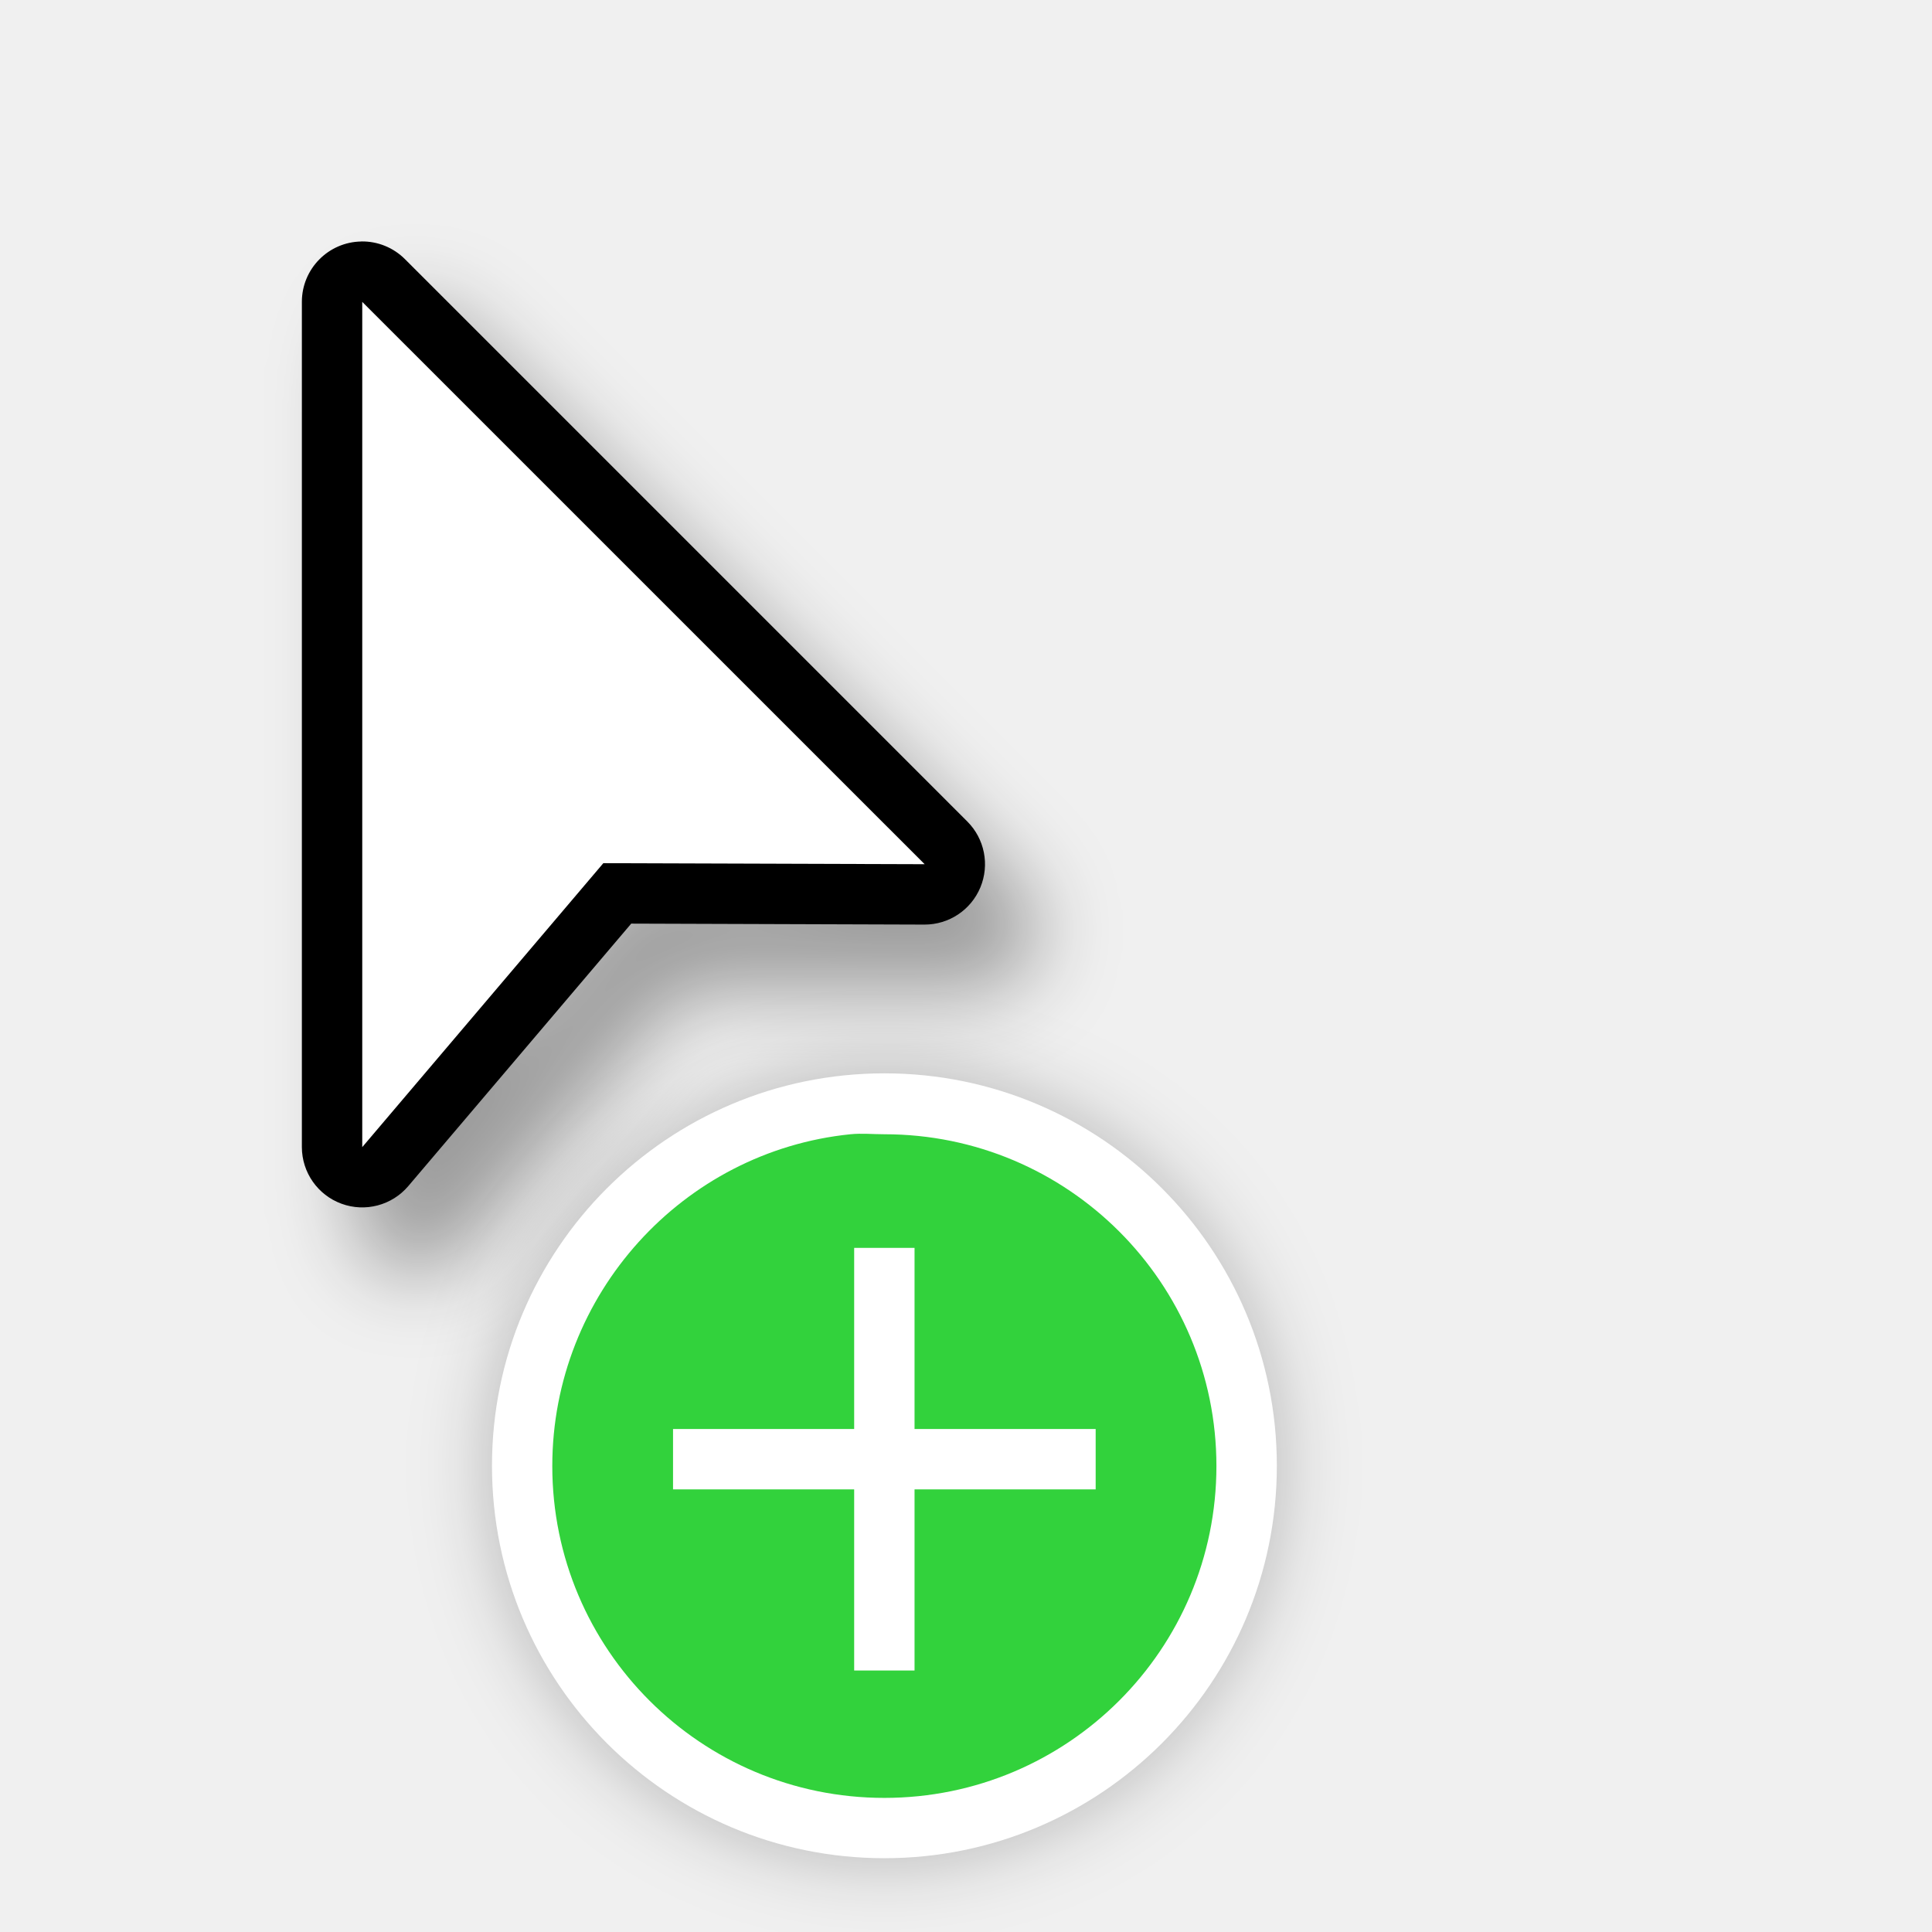
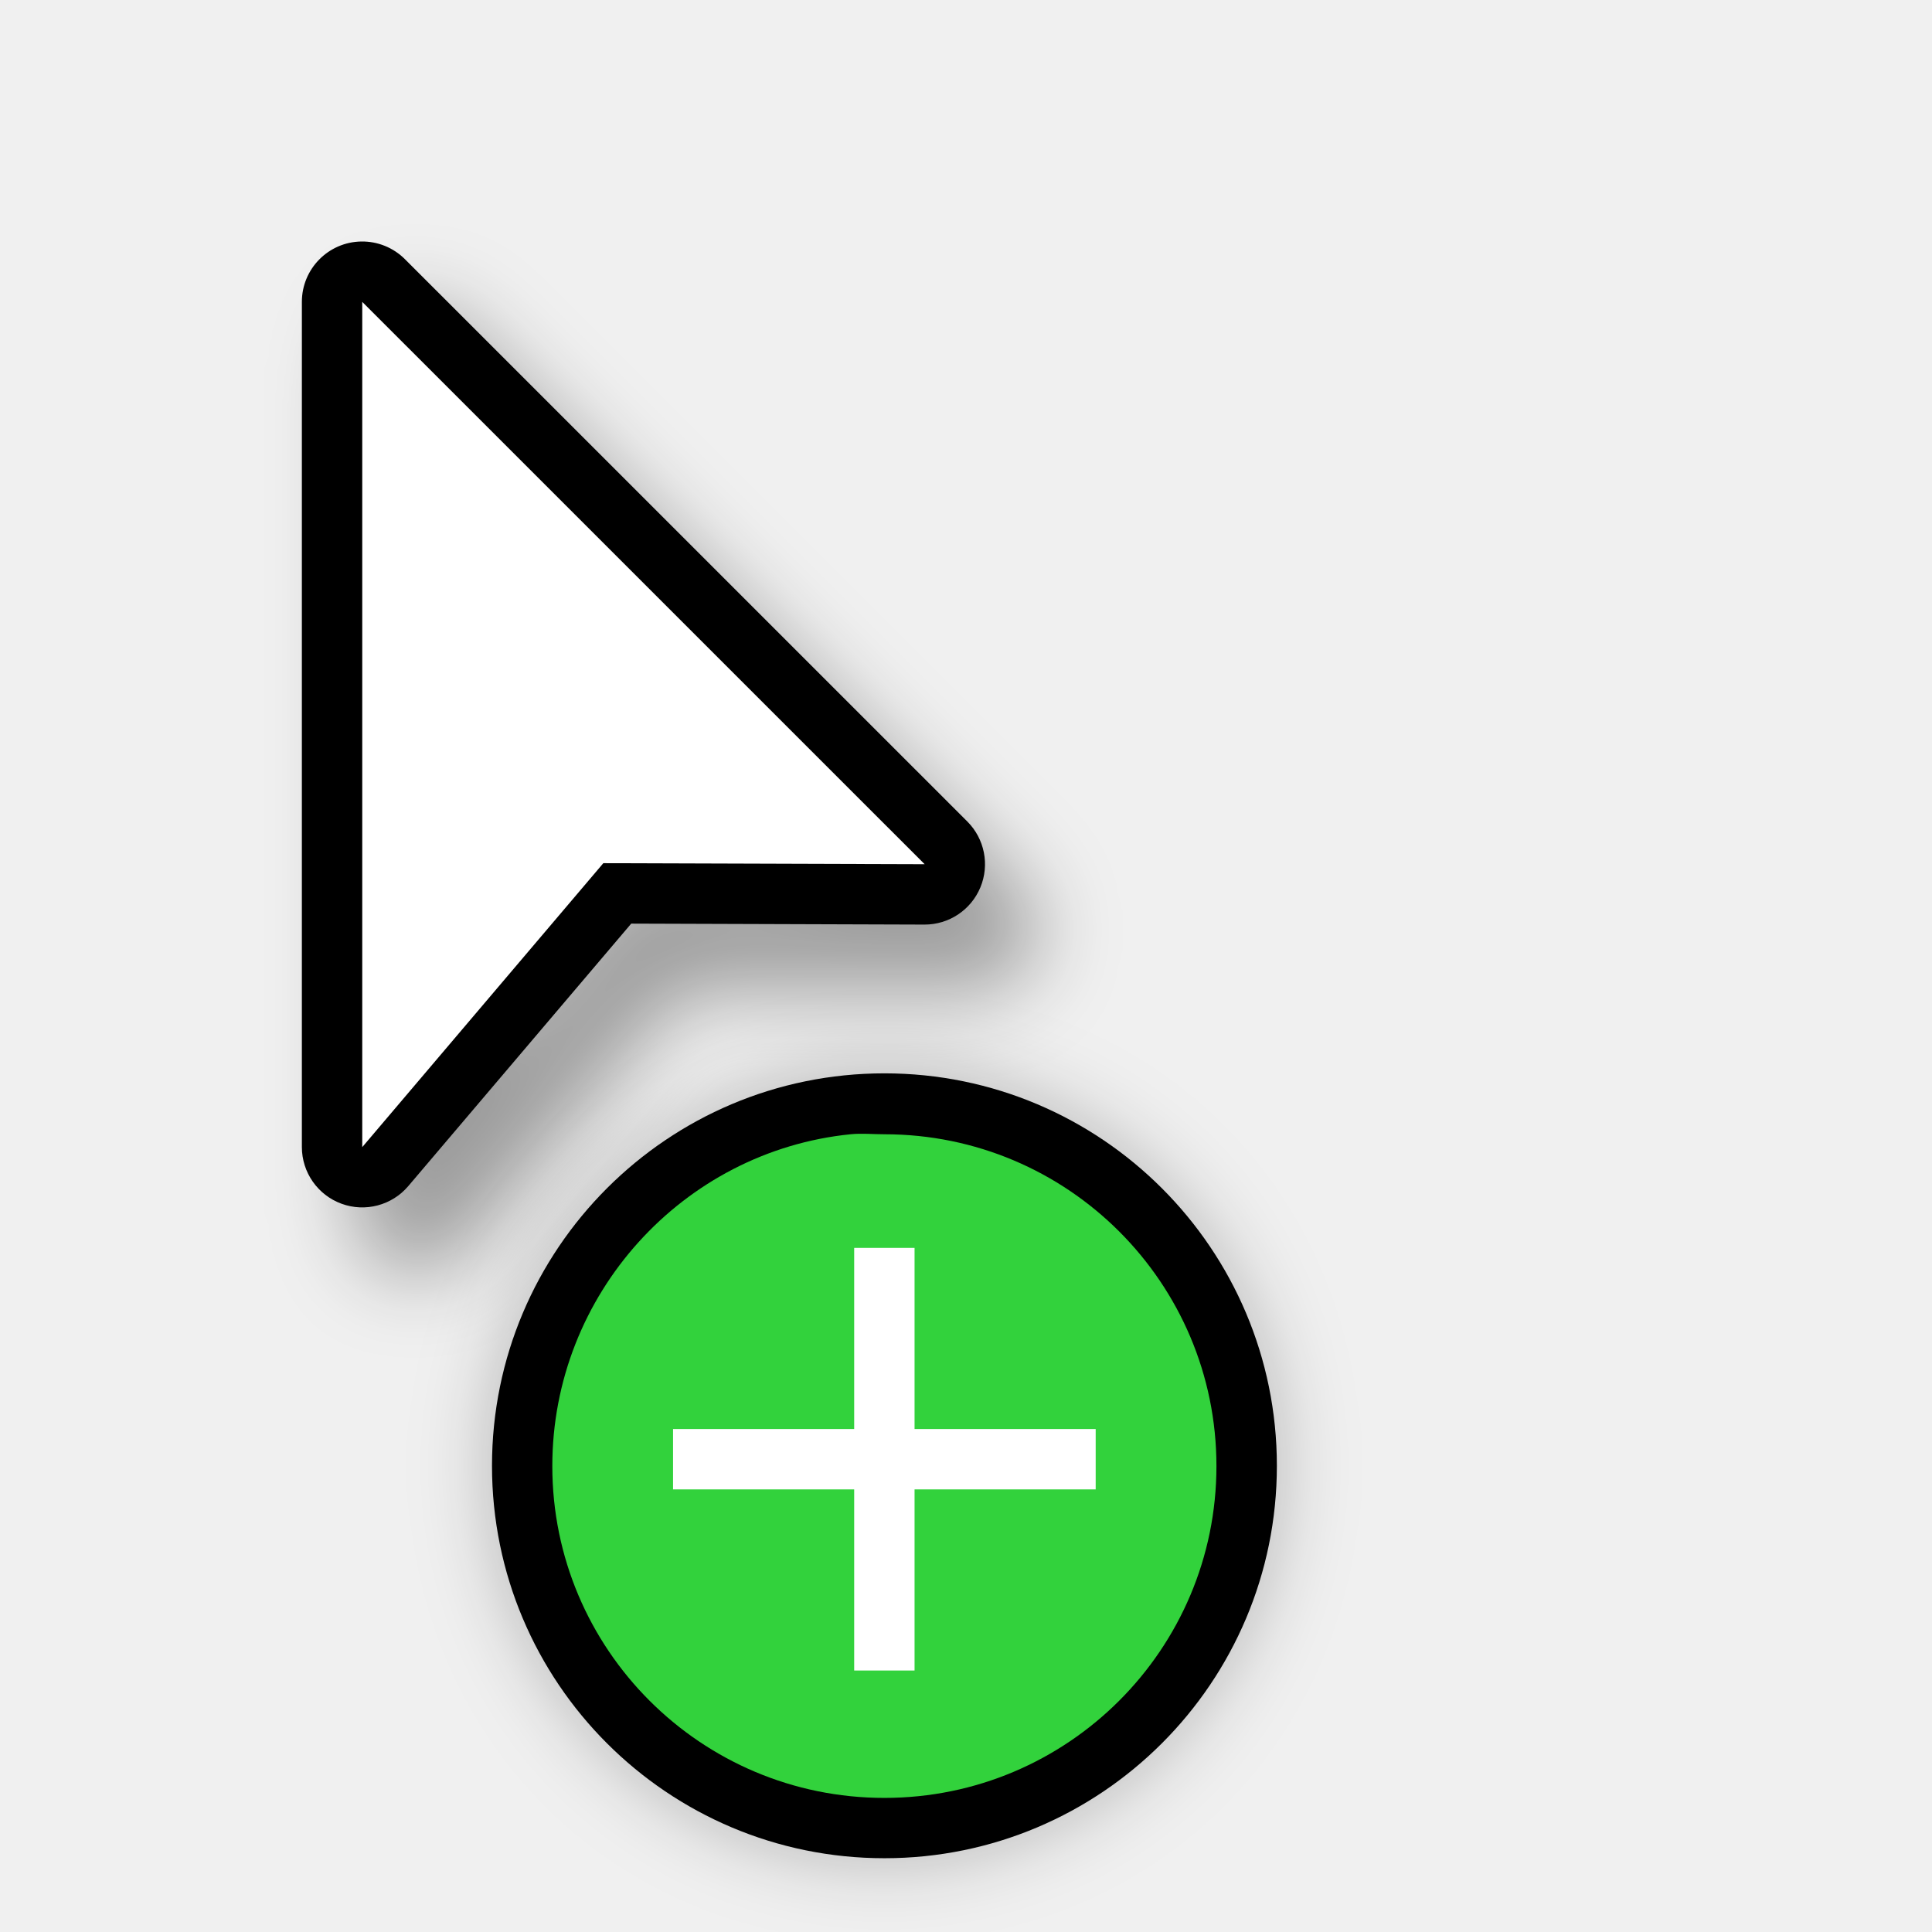
- <svg xmlns="http://www.w3.org/2000/svg" width="32" height="32" version="1.1" viewBox="0 0 32 32">
-   <defs>
-     <filter id="a-3-3-5-3" x="-.12" y="-.12" width="1.24" height="1.24" color-interpolation-filters="sRGB">
-       <feGaussianBlur stdDeviation="0.65" />
+ <svg xmlns="http://www.w3.org/2000/svg" id="svg34" viewBox="0 0 32 32" version="1.1" height="32" width="32">
+   <defs id="defs10">
+     <filter color-interpolation-filters="sRGB" height="1.24" width="1.24" y="-.12" x="-.12" id="a-3-3-5-3">
+       <feGaussianBlur id="feGaussianBlur4" stdDeviation="0.65" />
    </filter>
-     <filter id="filter879-3" x="-.145" y="-.102" width="1.29" height="1.205" color-interpolation-filters="sRGB">
-       <feGaussianBlur stdDeviation="0.683" />
+     <filter color-interpolation-filters="sRGB" height="1.205" width="1.29" y="-.102" x="-.145" id="filter879-3">
+       <feGaussianBlur id="feGaussianBlur7" stdDeviation="0.683" />
    </filter>
  </defs>
-   <g transform="translate(-1.6813 .66878)">
-     <g transform="translate(1.6813 -.66878)">
-       <path d="m6.861 5.1a1 1 0 0 0-0.984 1v14a1 1 0 0 0 1.762 0.646l3.693-4.348 4.856 0.016a1 1 0 0 0 0.711-1.707l-9.315-9.315a1 1 0 0 0-0.723-0.293zm1.016 3.414 5.893 5.893-2.897-0.01a1 1 0 0 0-0.766 0.354l-2.231 2.627z" color="#000000" color-rendering="auto" dominant-baseline="auto" filter="url(#filter879-3)" image-rendering="auto" opacity=".35" shape-rendering="auto" solid-color="#000000" style="font-feature-settings:normal;font-variant-alternates:normal;font-variant-caps:normal;font-variant-ligatures:normal;font-variant-numeric:normal;font-variant-position:normal;isolation:auto;mix-blend-mode:normal;shape-padding:0;text-decoration-color:#000000;text-decoration-line:none;text-decoration-style:solid;text-indent:0;text-orientation:mixed;text-transform:none;white-space:normal" />
-       <path d="m5.984 4a1 1 0 0 0-0.984 1v14a1 1 0 0 0 1.762 0.646l3.693-4.348 4.856 0.016a1 1 0 0 0 0.711-1.707l-9.315-9.315a1 1 0 0 0-0.723-0.293zm1.016 3.414 5.893 5.893-2.897-0.01a1 1 0 0 0-0.766 0.354l-2.231 2.627z" color="#000000" color-rendering="auto" dominant-baseline="auto" image-rendering="auto" shape-rendering="auto" solid-color="#000000" style="font-feature-settings:normal;font-variant-alternates:normal;font-variant-caps:normal;font-variant-ligatures:normal;font-variant-numeric:normal;font-variant-position:normal;isolation:auto;mix-blend-mode:normal;shape-padding:0;text-decoration-color:#000000;text-decoration-line:none;text-decoration-style:solid;text-indent:0;text-orientation:mixed;text-transform:none;white-space:normal" />
-       <path d="m6 5v14l3.993-4.703 5.322 0.017z" fill="#fff" fill-rule="evenodd" />
-       <rect x="-.936" y="1" width="24" height="24" fill="none" opacity=".2" />
-     </g>
-     <circle cx="16.33" cy="23.609" r="6.5" filter="url(#a-3-3-5-3)" opacity=".25" />
-     <circle cx="16.33" cy="23.609" r="6.5" fill="#fff" />
-     <path d="m15.767 18.118c-2.773 0.281-4.938 2.65-4.938 5.496 0 3.035 2.462 5.496 5.5 5.496s5.5-2.461 5.5-5.496-2.462-5.496-5.5-5.496c-0.19 0-0.378-0.019-0.562 0z" fill="#32d23c" />
-     <rect x="12.829" y="23" width="7" height="1" fill="#fff" style="paint-order:stroke fill markers" />
-     <rect transform="rotate(-90)" x="-27" y="15.829" width="7" height="1" fill="#fff" style="paint-order:stroke fill markers" />
+   <g id="g20">
+     <path d="m 6.861,5.1 a 1,1 0 0 0 -0.984,1 v 14 a 1,1 0 0 0 1.762,0.646 l 3.693,-4.348 4.856,0.016 a 1,1 0 0 0 0.711,-1.707 L 7.584,5.393 A 1,1 0 0 0 6.861,5.1 Z m 1.016,3.414 5.893,5.893 -2.897,-0.01 a 1,1 0 0 0 -0.766,0.354 l -2.231,2.627 z" color="#000000" color-rendering="auto" dominant-baseline="auto" filter="url(#filter879-3)" image-rendering="auto" opacity="0.35" shape-rendering="auto" solid-color="#000000" style="font-variant-ligatures:normal;font-variant-position:normal;font-variant-caps:normal;font-variant-numeric:normal;font-variant-alternates:normal;font-feature-settings:normal;text-indent:0;text-decoration:none;text-decoration-line:none;text-decoration-style:solid;text-decoration-color:#000000;text-transform:none;text-orientation:mixed;white-space:normal;shape-padding:0;isolation:auto;mix-blend-mode:normal" id="path12" />
+     <path d="M 5.984,4 A 1,1 0 0 0 5,5 v 14 a 1,1 0 0 0 1.762,0.646 l 3.693,-4.348 4.856,0.016 a 1,1 0 0 0 0.711,-1.707 L 6.707,4.293 A 1,1 0 0 0 5.984,4 Z M 7,7.414 12.893,13.307 9.996,13.297 a 1,1 0 0 0 -0.766,0.354 l -2.231,2.627 z" color="#000000" color-rendering="auto" dominant-baseline="auto" image-rendering="auto" shape-rendering="auto" solid-color="#000000" style="font-variant-ligatures:normal;font-variant-position:normal;font-variant-caps:normal;font-variant-numeric:normal;font-variant-alternates:normal;font-feature-settings:normal;text-indent:0;text-decoration:none;text-decoration-line:none;text-decoration-style:solid;text-decoration-color:#000000;text-transform:none;text-orientation:mixed;white-space:normal;shape-padding:0;isolation:auto;mix-blend-mode:normal" id="path14" />
+     <path d="m 6,5 v 14 l 3.993,-4.703 5.322,0.017 z" fill="#ffffff" fill-rule="evenodd" id="path16" />
+     <rect x="-0.936" y="1" width="24" height="24" fill="none" opacity="0.2" id="rect18" />
  </g>
+   <circle cx="14.649" cy="24.278" r="6.5" filter="url(#a-3-3-5-3)" opacity="0.25" id="circle22" />
+   <circle r="6.5" cy="24.278" cx="14.649" id="path861" style="fill:#000000;stroke-width:1.032;stroke-linecap:round" />
+   <path d="m 14.086,18.787 c -2.773,0.281 -4.938,2.65 -4.938,5.496 0,3.035 2.462,5.496 5.5,5.496 3.038,0 5.5,-2.461 5.5,-5.496 0,-3.035 -2.462,-5.496 -5.5,-5.496 -0.19,0 -0.378,-0.019 -0.562,0 z" fill="#32d23c" id="path26" />
+   <rect x="11.148" y="23.669" width="7" height="1" fill="#ffffff" style="paint-order:stroke fill markers" id="rect28" />
+   <rect transform="rotate(-90)" x="-27.669" y="14.148" width="7" height="1" fill="#ffffff" style="paint-order:stroke fill markers" id="rect30" />
</svg>
